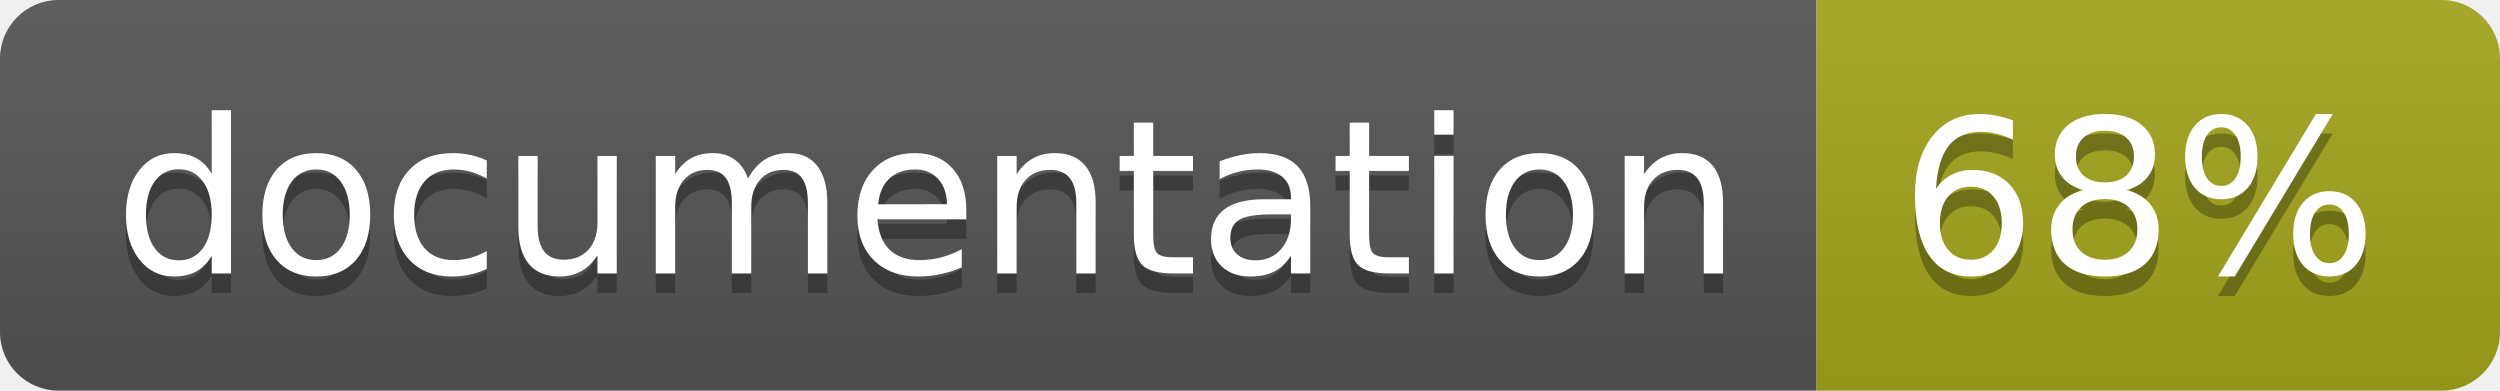
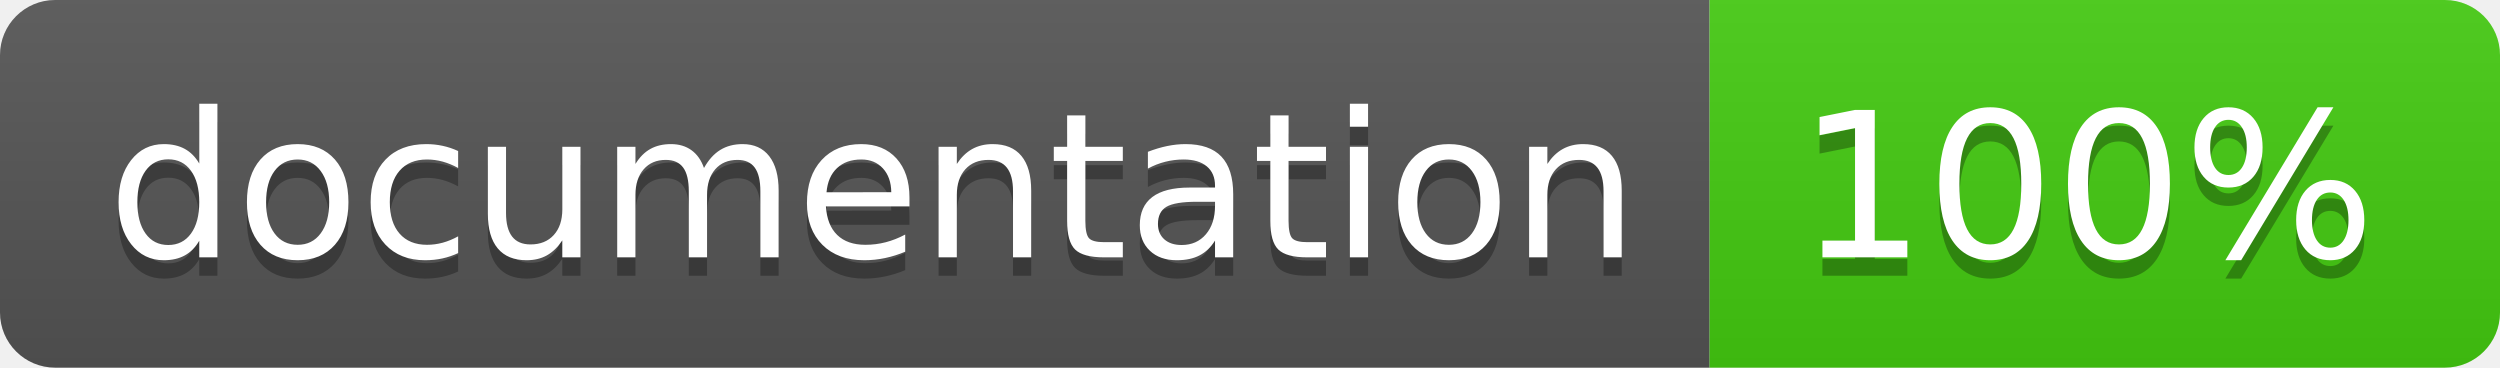
- <svg xmlns="http://www.w3.org/2000/svg" width="128" height="20">
+ <svg xmlns="http://www.w3.org/2000/svg" width="136" height="20">
  <linearGradient id="b" x2="0" y2="100%">
    <stop offset="0" stop-color="#bbb" stop-opacity=".1" />
    <stop offset="1" stop-opacity=".1" />
  </linearGradient>
  <clipPath id="a">
-     <rect width="128" height="20" rx="3" fill="#fff" />
+     <rect width="136" height="20" rx="3" fill="#fff" />
  </clipPath>
  <g clip-path="url(#a)">
    <path fill="#555" d="M0 0h93v20H0z" />
-     <path fill="#a4a61d" d="M93 0h35v20H93z" />
-     <path fill="url(#b)" d="M0 0h128v20H0z" />
+     <path fill="#4c1" d="M93 0h43v20H93z" />
+     <path fill="url(#b)" d="M0 0h136v20H0z" />
  </g>
  <g fill="#fff" text-anchor="middle" font-family="DejaVu Sans,Verdana,Geneva,sans-serif" font-size="110">
    <text x="475" y="150" fill="#010101" fill-opacity=".3" transform="scale(.1)" textLength="830">
      documentation
    </text>
    <text x="475" y="140" transform="scale(.1)" textLength="830">
      documentation
    </text>
-     <text x="1095" y="150" fill="#010101" fill-opacity=".3" transform="scale(.1)" textLength="250">
-       68%
+     <text x="1135" y="150" fill="#010101" fill-opacity=".3" transform="scale(.1)" textLength="330">
+       100%
    </text>
-     <text x="1095" y="140" transform="scale(.1)" textLength="250">
-       68%
+     <text x="1135" y="140" transform="scale(.1)" textLength="330">
+       100%
    </text>
  </g>
</svg>
